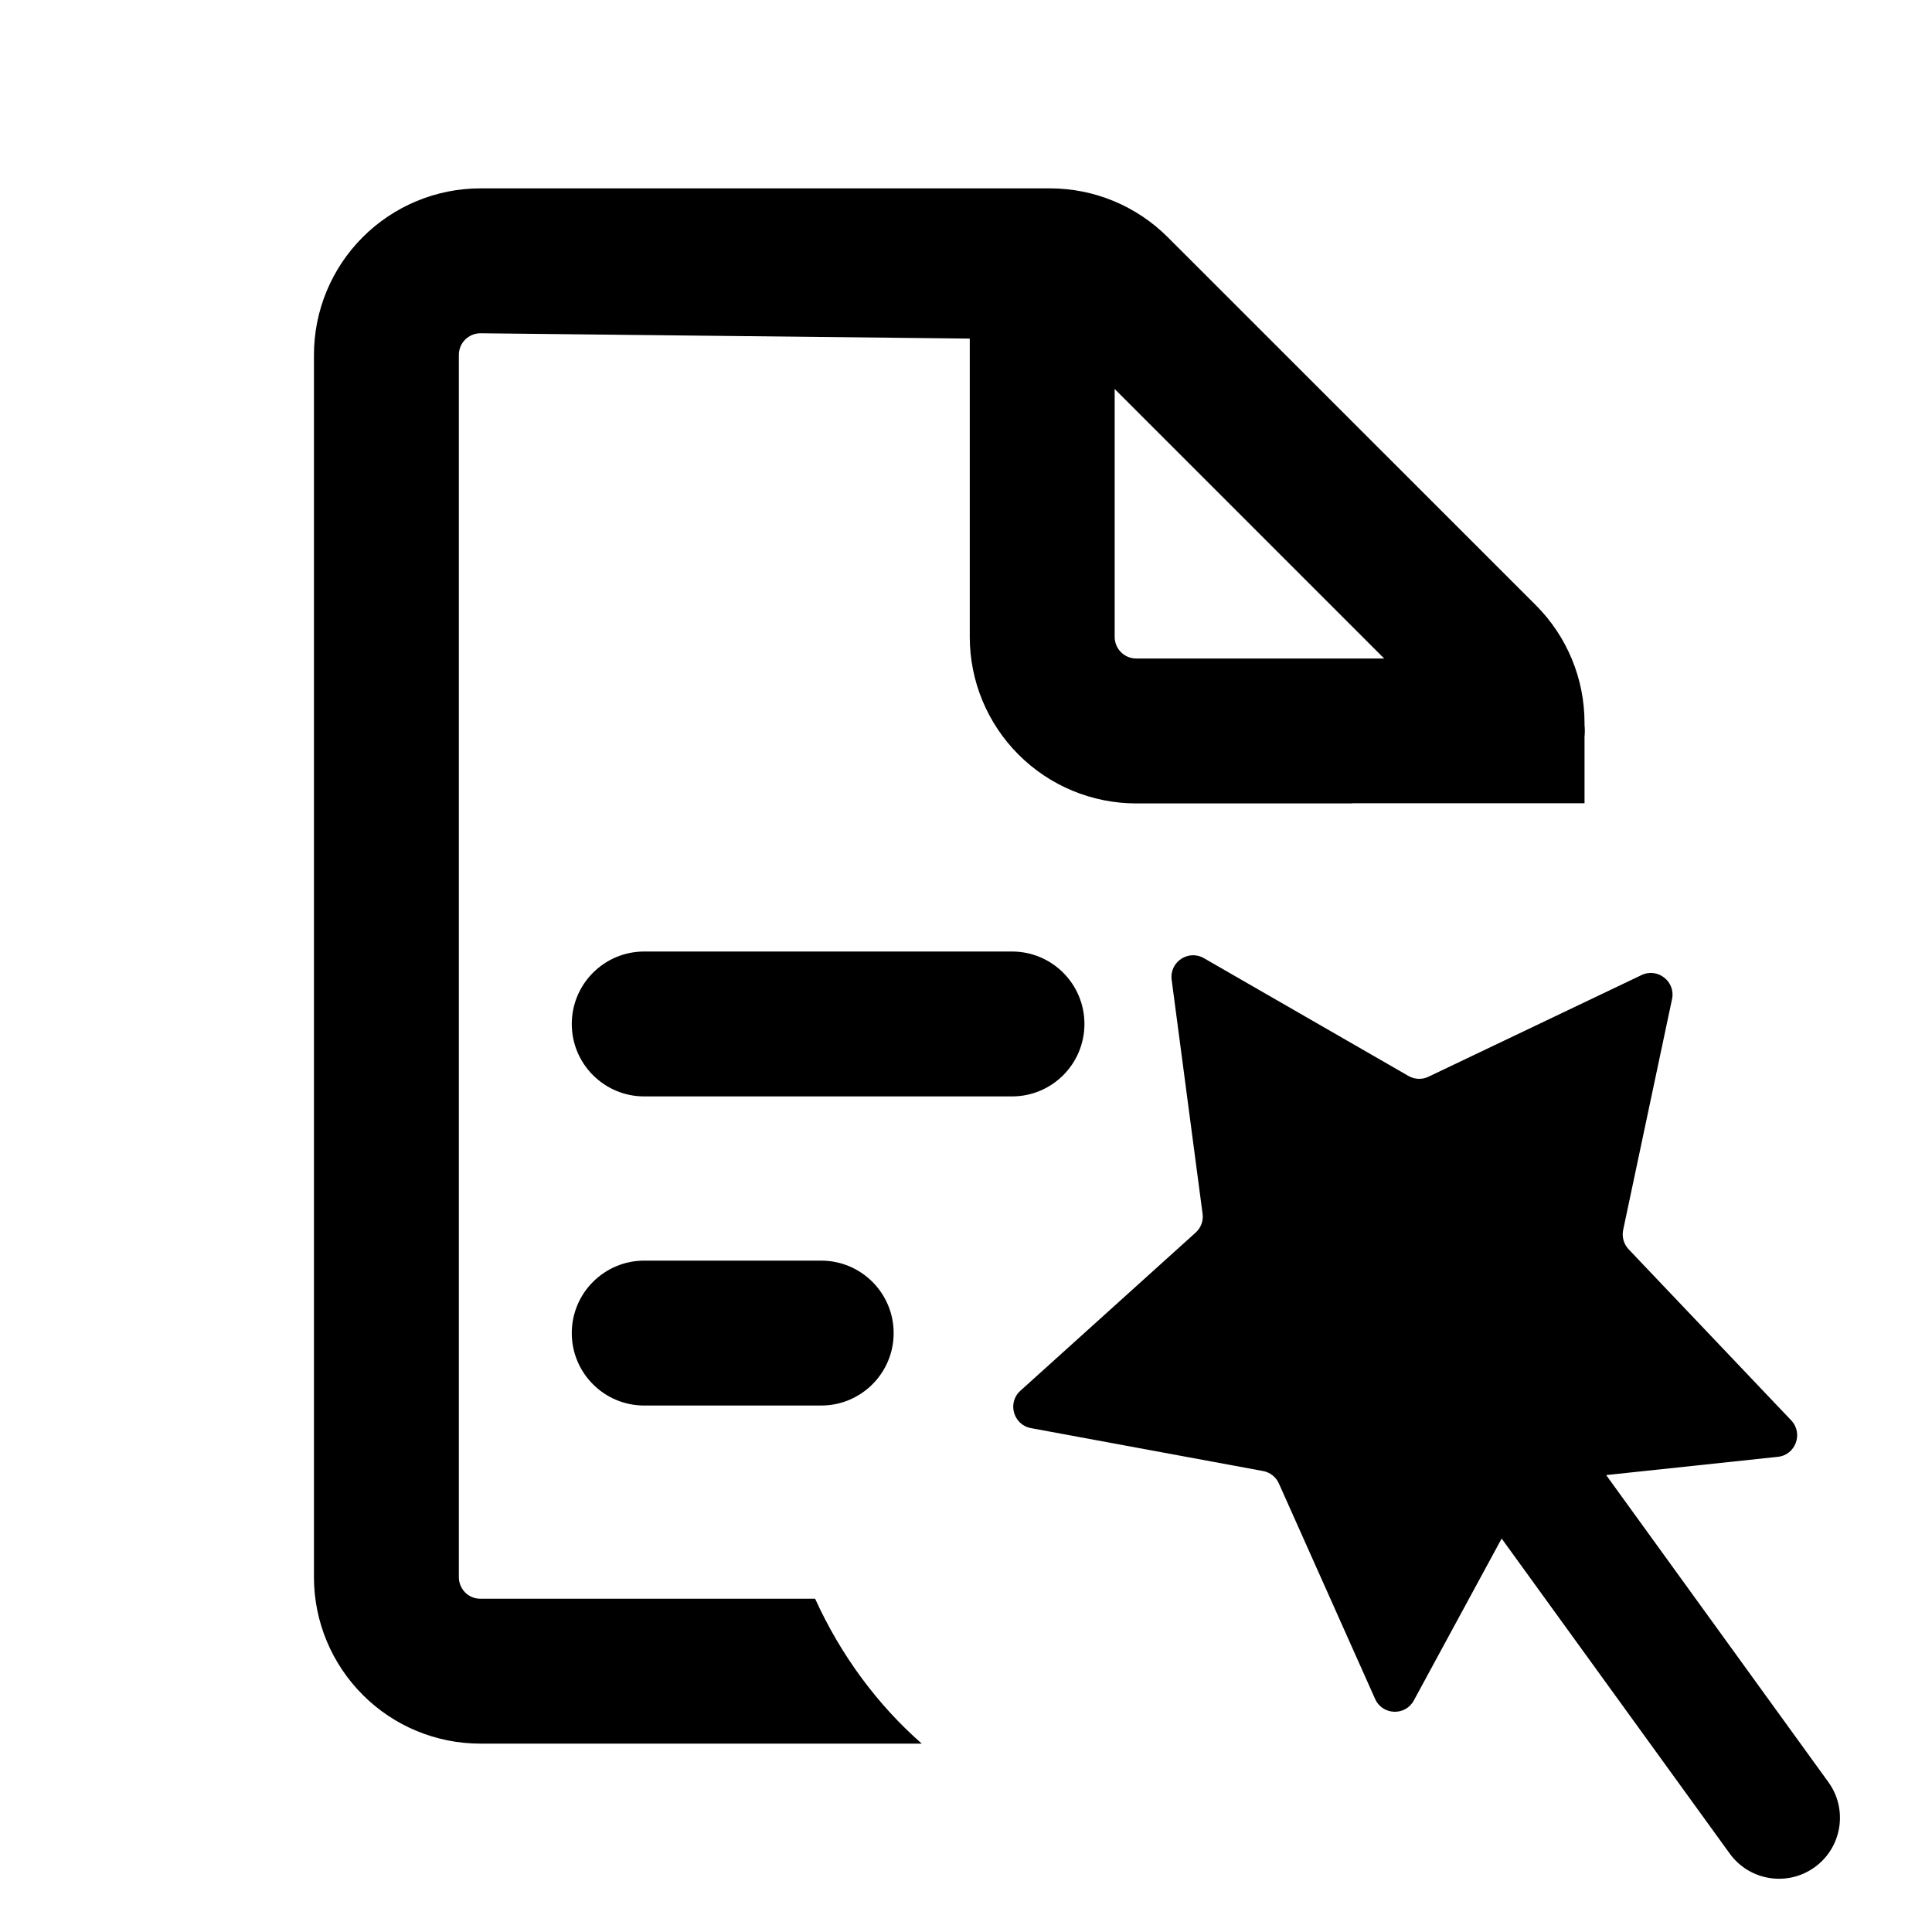
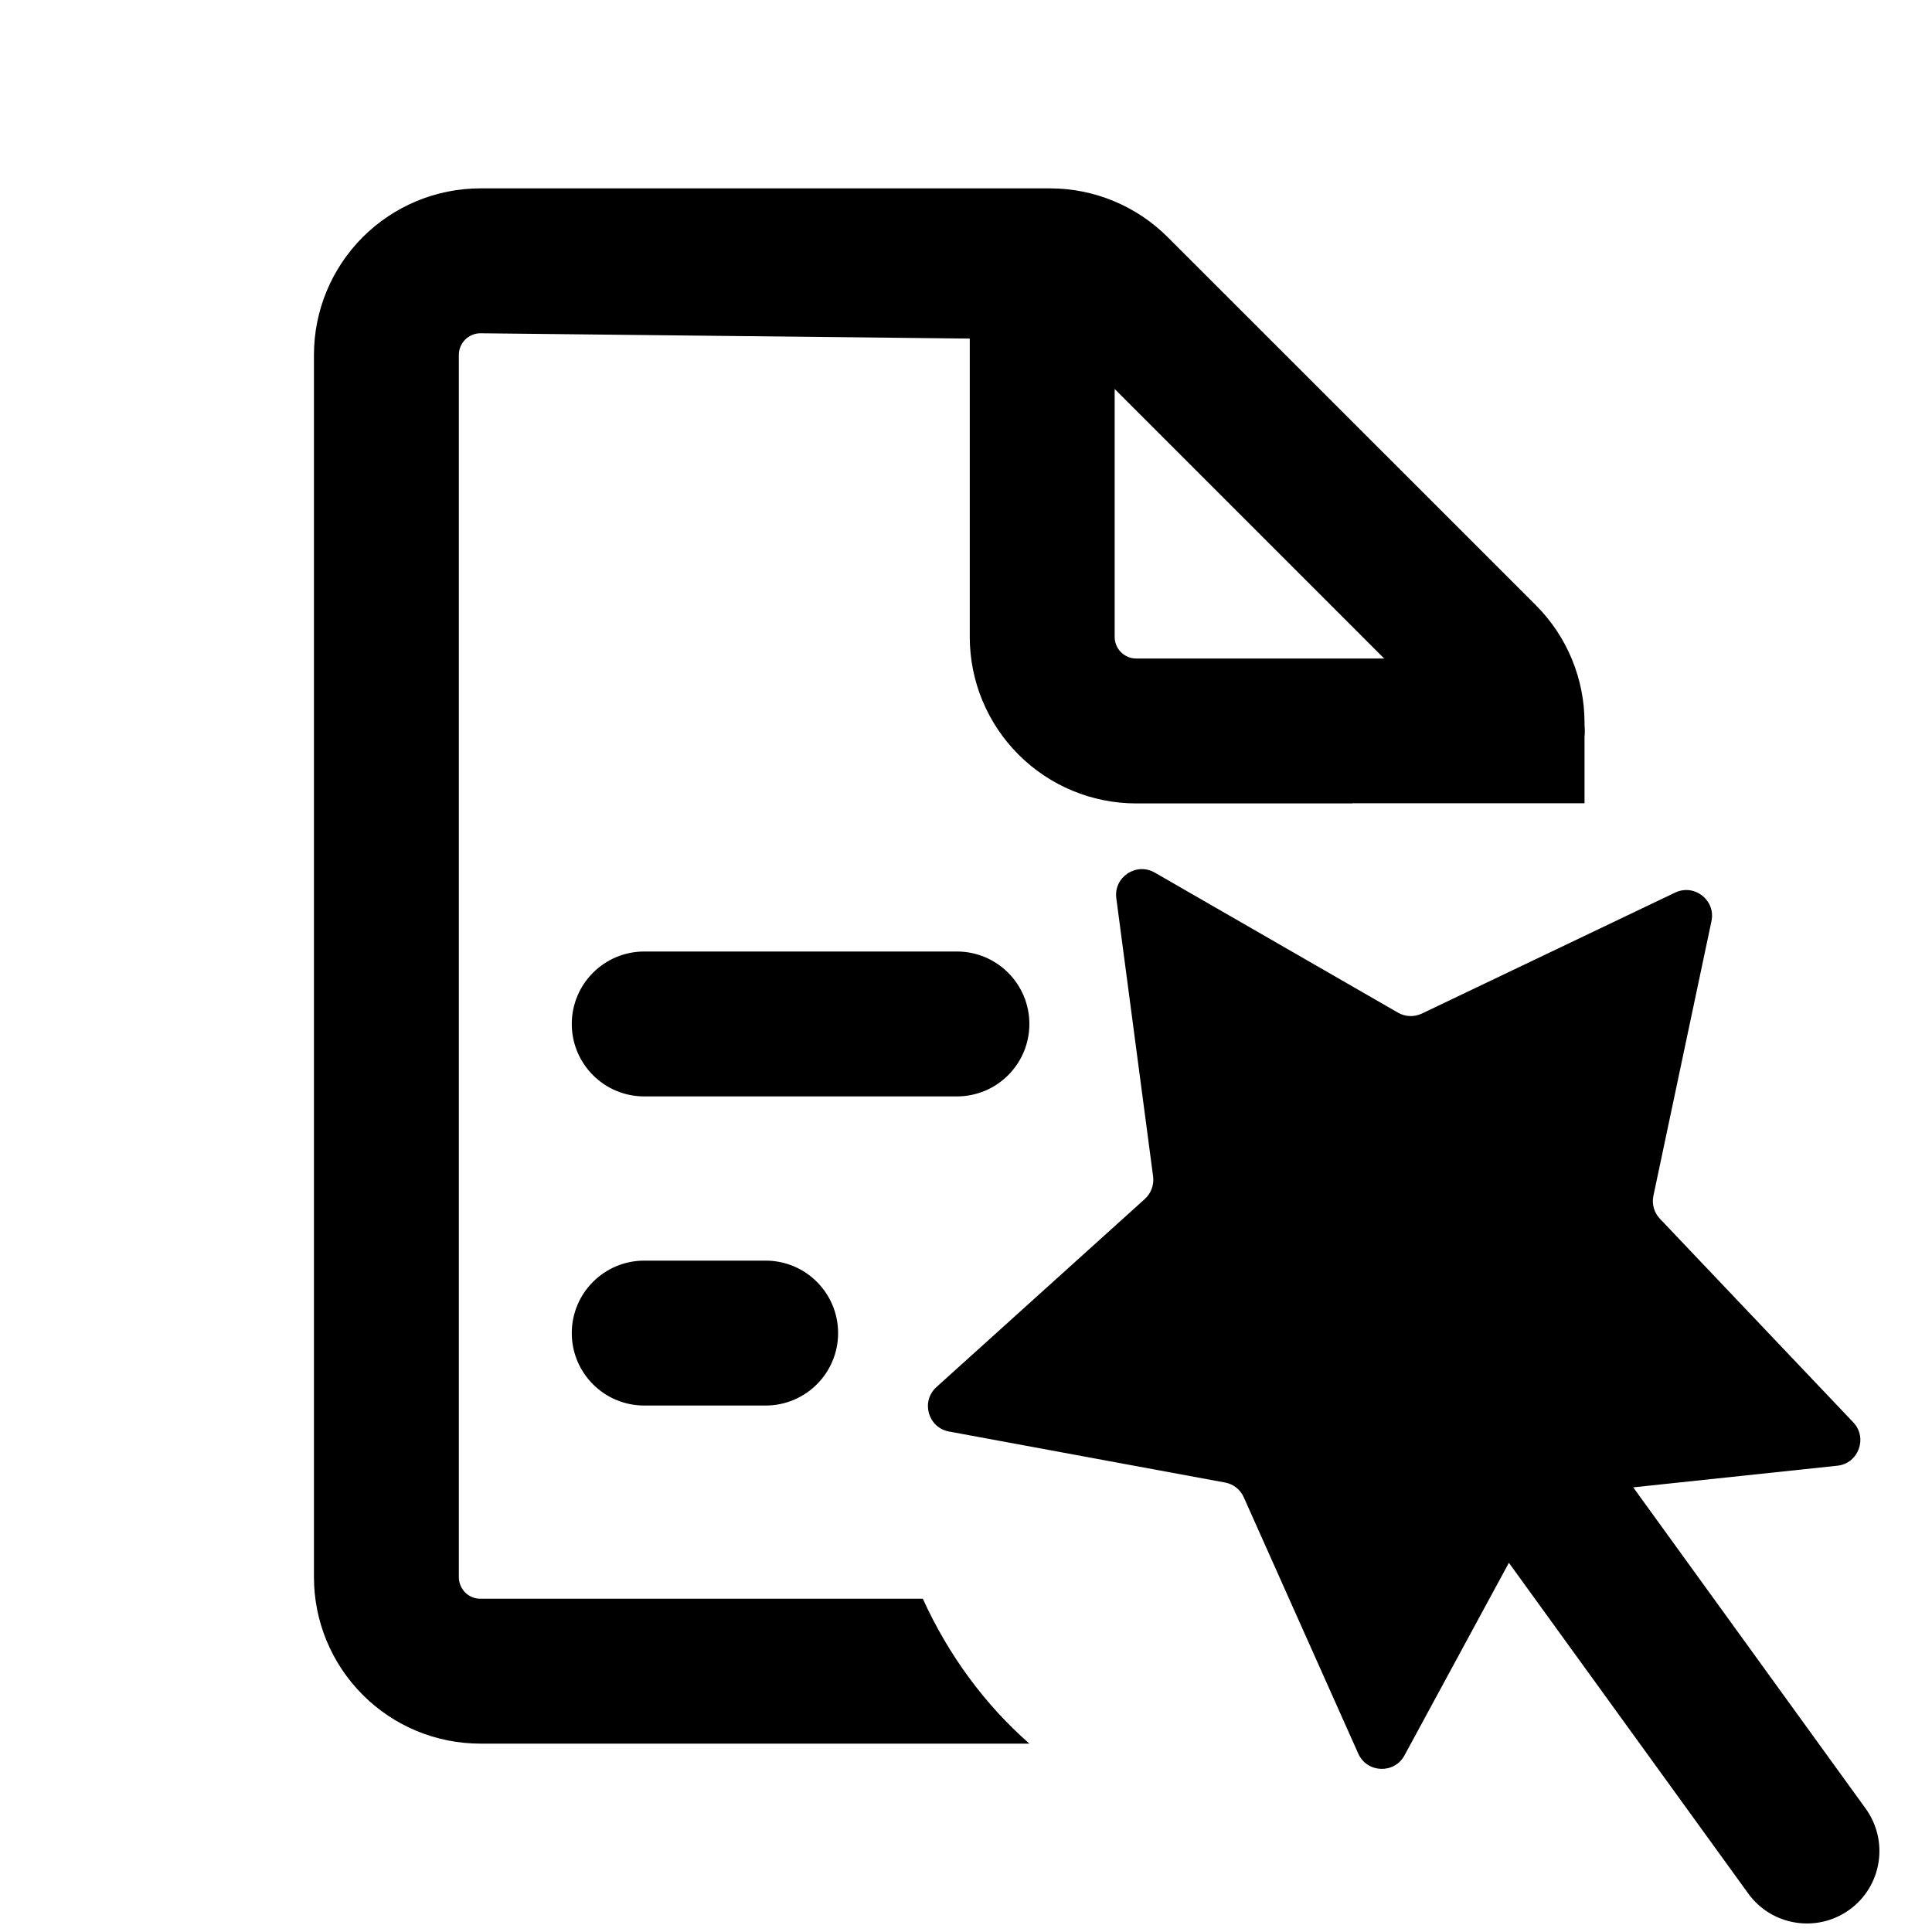
<svg xmlns="http://www.w3.org/2000/svg" width="20" height="20" viewBox="0 0 20 20" fill="none">
-   <path fill-rule="evenodd" clip-rule="evenodd" d="M16.403 7.627C16.405 7.607 16.406 7.587 16.406 7.567C16.406 7.547 16.405 7.526 16.403 7.506V7.483C16.403 7.026 16.222 6.588 15.899 6.265L12.088 2.455C11.765 2.132 11.327 1.95 10.87 1.95H4.973C4.516 1.95 4.078 2.132 3.755 2.455C3.432 2.778 3.25 3.216 3.25 3.674V16.327C3.25 16.784 3.432 17.222 3.755 17.545C4.078 17.869 4.516 18.05 4.973 18.05H9.542C9.084 17.648 8.705 17.137 8.438 16.55H4.973C4.914 16.55 4.857 16.527 4.815 16.485C4.774 16.443 4.75 16.386 4.75 16.327V3.674C4.75 3.614 4.774 3.557 4.815 3.516C4.857 3.474 4.914 3.45 4.973 3.45L10.039 3.505V6.594C10.039 7.051 10.221 7.489 10.544 7.812C10.867 8.135 11.305 8.317 11.762 8.317H14V8.315H16.403V7.627ZM11.539 4.027L14.329 6.817H11.762C11.703 6.817 11.646 6.793 11.604 6.751C11.563 6.71 11.539 6.653 11.539 6.594V4.027ZM5.919 10.6C5.919 10.186 6.255 9.85 6.669 9.85H10.476C10.891 9.85 11.226 10.186 11.226 10.6C11.226 11.014 10.891 11.35 10.476 11.35H6.669C6.255 11.35 5.919 11.014 5.919 10.6ZM6.669 13.05C6.255 13.05 5.919 13.386 5.919 13.8C5.919 14.214 6.255 14.55 6.669 14.55H8.501C8.915 14.55 9.251 14.214 9.251 13.8C9.251 13.386 8.915 13.05 8.501 13.05H6.669ZM12.463 9.919C12.302 9.826 12.104 9.959 12.129 10.143L12.449 12.565C12.459 12.638 12.432 12.711 12.377 12.76L10.563 14.397C10.425 14.521 10.49 14.75 10.673 14.784L13.075 15.228C13.147 15.241 13.209 15.289 13.239 15.357L14.235 17.587C14.31 17.757 14.548 17.766 14.636 17.603L15.545 15.927L17.906 19.188C18.11 19.47 18.504 19.533 18.786 19.329C19.068 19.125 19.132 18.73 18.927 18.448L16.627 15.27L18.404 15.081C18.588 15.062 18.67 14.839 18.543 14.704L16.86 12.933C16.809 12.88 16.788 12.804 16.803 12.732L17.309 10.342C17.347 10.161 17.16 10.014 16.993 10.094L14.788 11.146C14.722 11.178 14.644 11.175 14.58 11.138L12.463 9.919Z" fill="currentColor" />
+   <path fill-rule="evenodd" clip-rule="evenodd" d="M16.403 7.627C16.405 7.607 16.406 7.587 16.406 7.567C16.406 7.547 16.405 7.526 16.403 7.506V7.483C16.403 7.026 16.222 6.588 15.899 6.265L12.088 2.455C11.765 2.132 11.327 1.95 10.87 1.95H4.973C4.516 1.95 4.078 2.132 3.755 2.455C3.432 2.778 3.25 3.216 3.25 3.674V16.327C3.25 16.784 3.432 17.222 3.755 17.545C4.078 17.869 4.516 18.05 4.973 18.05H10.656C10.198 17.648 9.82 17.137 9.553 16.55H4.973C4.914 16.55 4.857 16.527 4.815 16.485C4.774 16.443 4.75 16.386 4.75 16.327V3.674C4.75 3.614 4.774 3.557 4.815 3.516C4.857 3.474 4.914 3.45 4.973 3.45L10.039 3.505V6.594C10.039 7.051 10.221 7.489 10.544 7.812C10.867 8.135 11.305 8.317 11.762 8.317H14V8.315H16.403V7.627ZM11.539 4.027L14.329 6.817H11.762C11.703 6.817 11.646 6.793 11.604 6.751C11.563 6.71 11.539 6.653 11.539 6.594V4.027ZM5.919 10.6C5.919 10.186 6.255 9.85 6.669 9.85H9.906C10.32 9.85 10.656 10.186 10.656 10.6C10.656 11.014 10.32 11.35 9.906 11.35H6.669C6.255 11.35 5.919 11.014 5.919 10.6ZM6.669 13.05C6.255 13.05 5.919 13.386 5.919 13.8C5.919 14.214 6.255 14.55 6.669 14.55H7.926C8.34 14.55 8.676 14.214 8.676 13.8C8.676 13.386 8.34 13.05 7.926 13.05H6.669ZM11.954 9.033C11.762 8.923 11.527 9.08 11.556 9.299L11.937 12.179C11.948 12.266 11.916 12.353 11.851 12.412L9.694 14.359C9.53 14.507 9.607 14.779 9.824 14.819L12.681 15.347C12.768 15.363 12.841 15.42 12.876 15.501L14.061 18.154C14.151 18.355 14.434 18.366 14.539 18.172L15.62 16.178L18.098 19.602C18.341 19.937 18.81 20.012 19.146 19.769C19.481 19.526 19.556 19.058 19.313 18.722L16.907 15.397L19.02 15.173C19.239 15.15 19.337 14.884 19.185 14.724L17.184 12.617C17.123 12.554 17.098 12.465 17.116 12.379L17.717 9.536C17.763 9.32 17.541 9.145 17.341 9.24L14.72 10.492C14.64 10.53 14.548 10.527 14.472 10.483L11.954 9.033Z" fill="currentColor" />
</svg>
